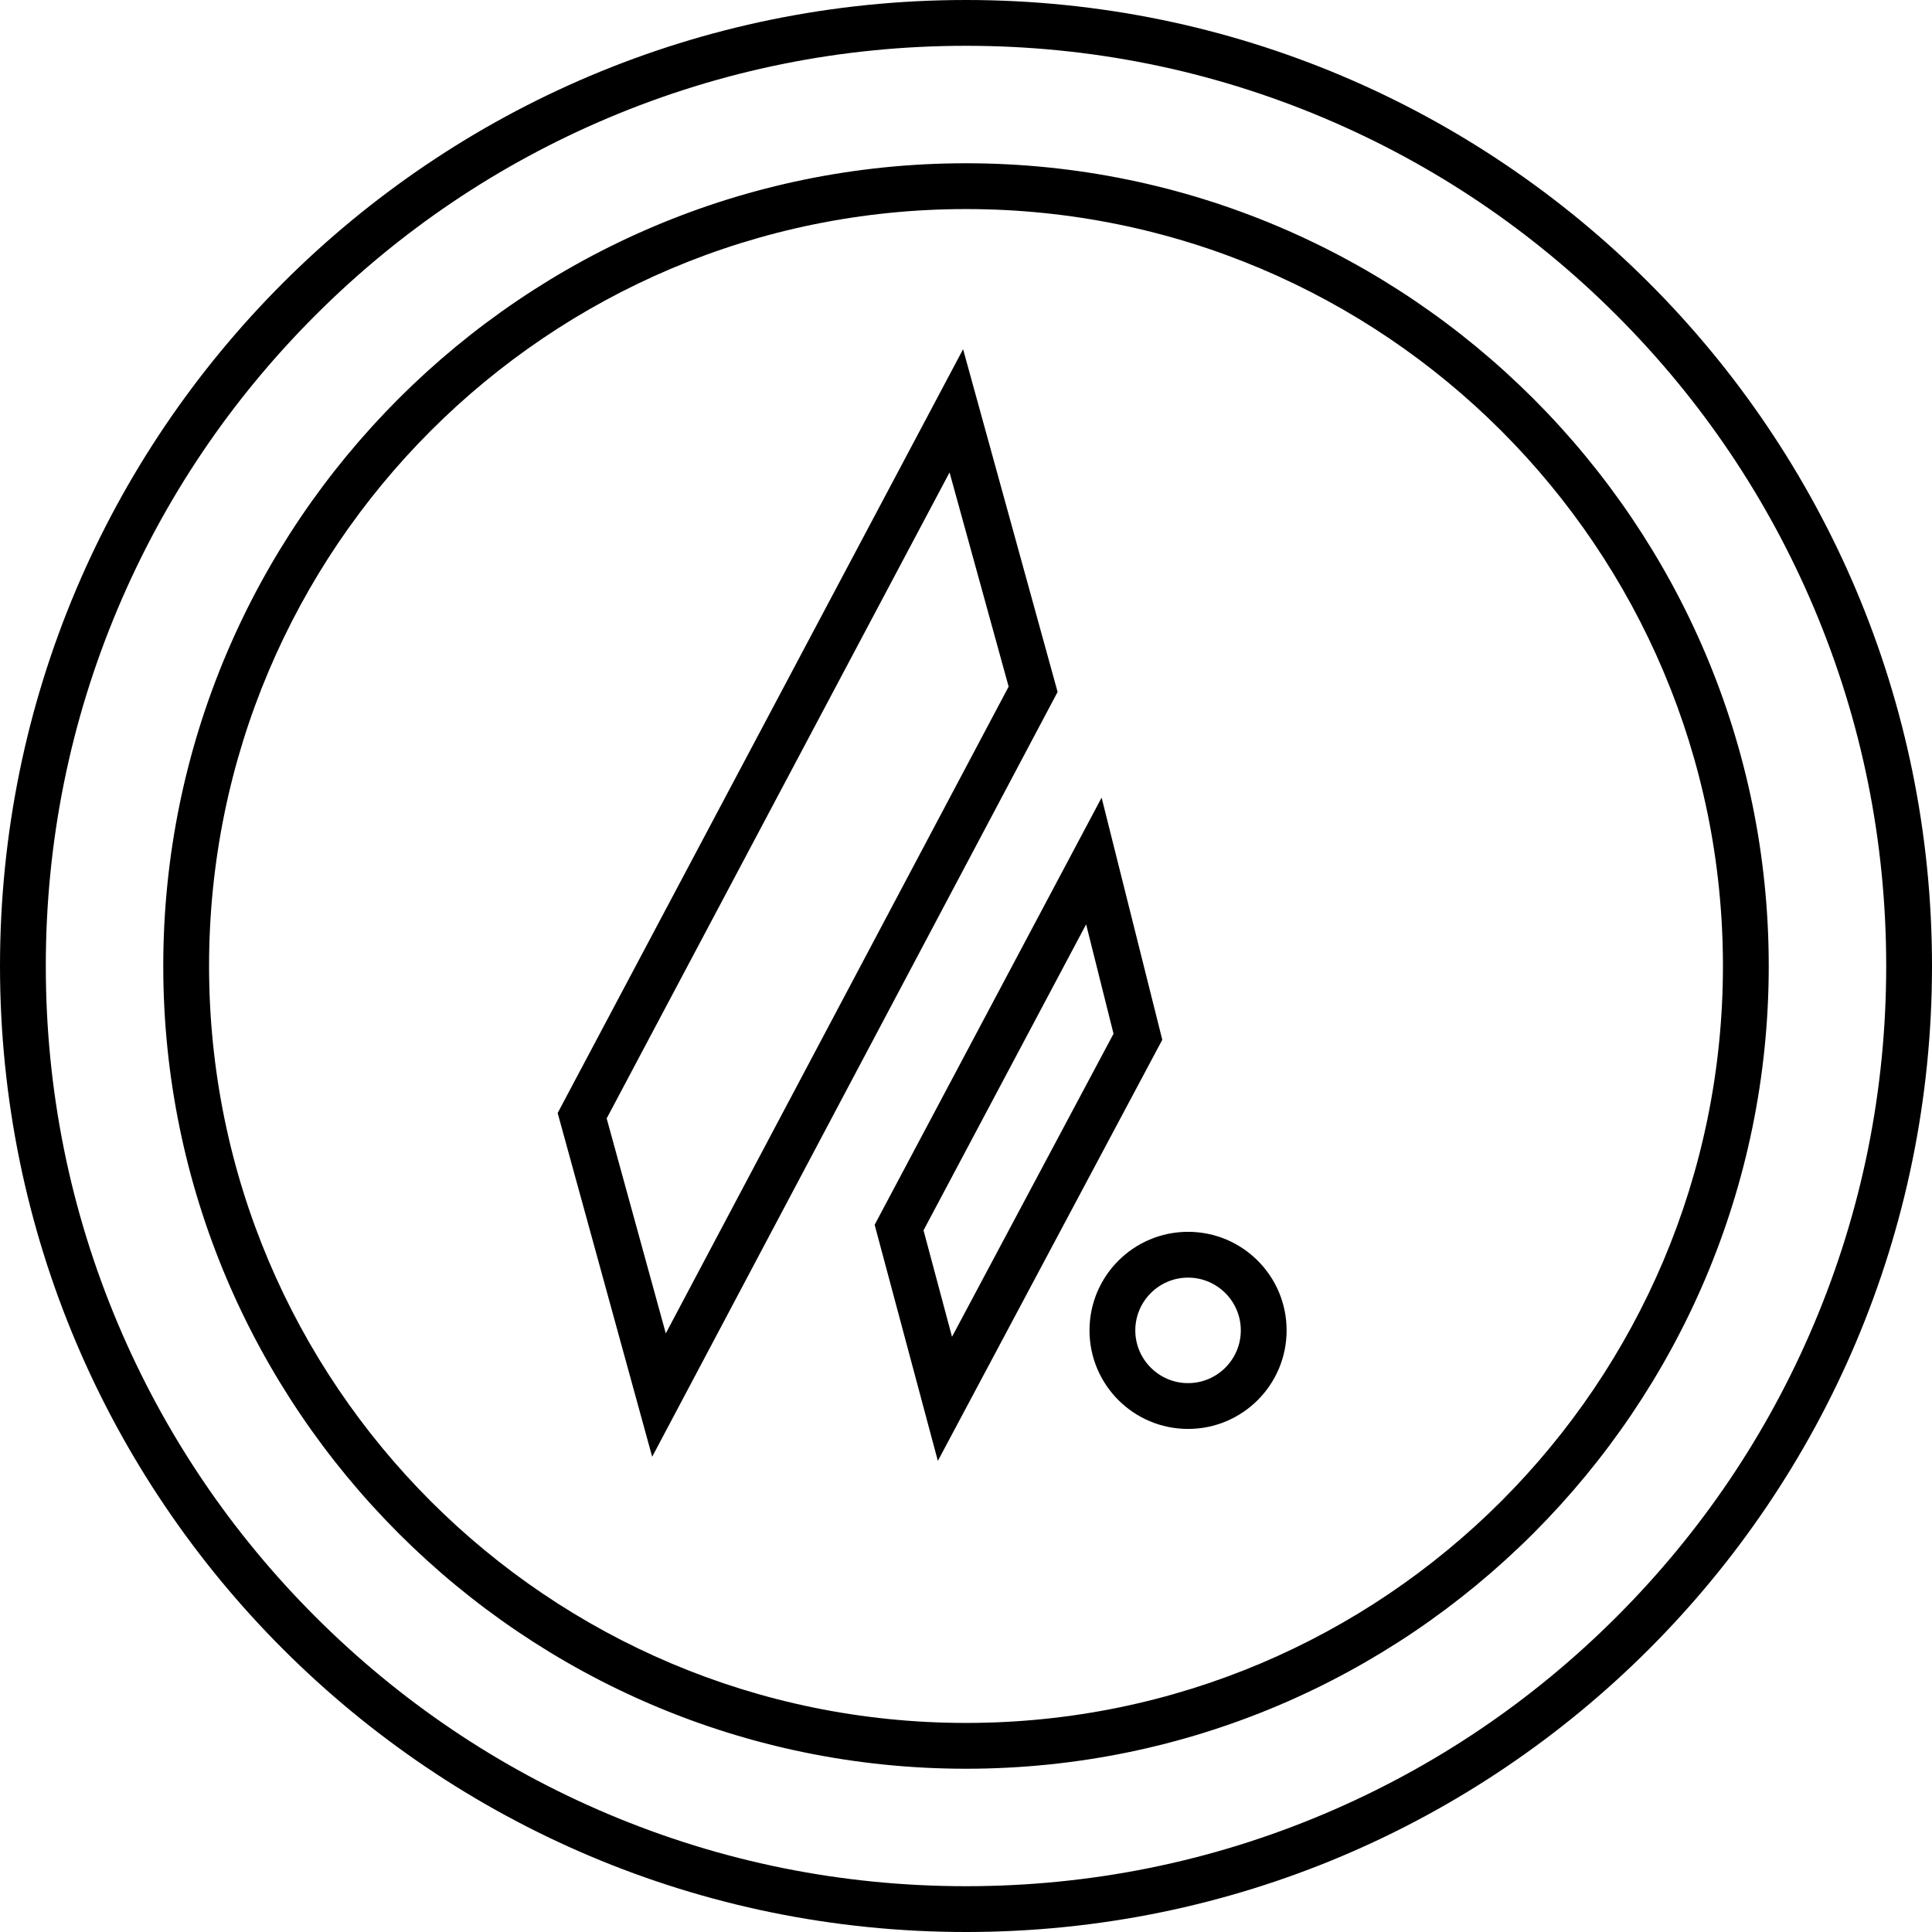
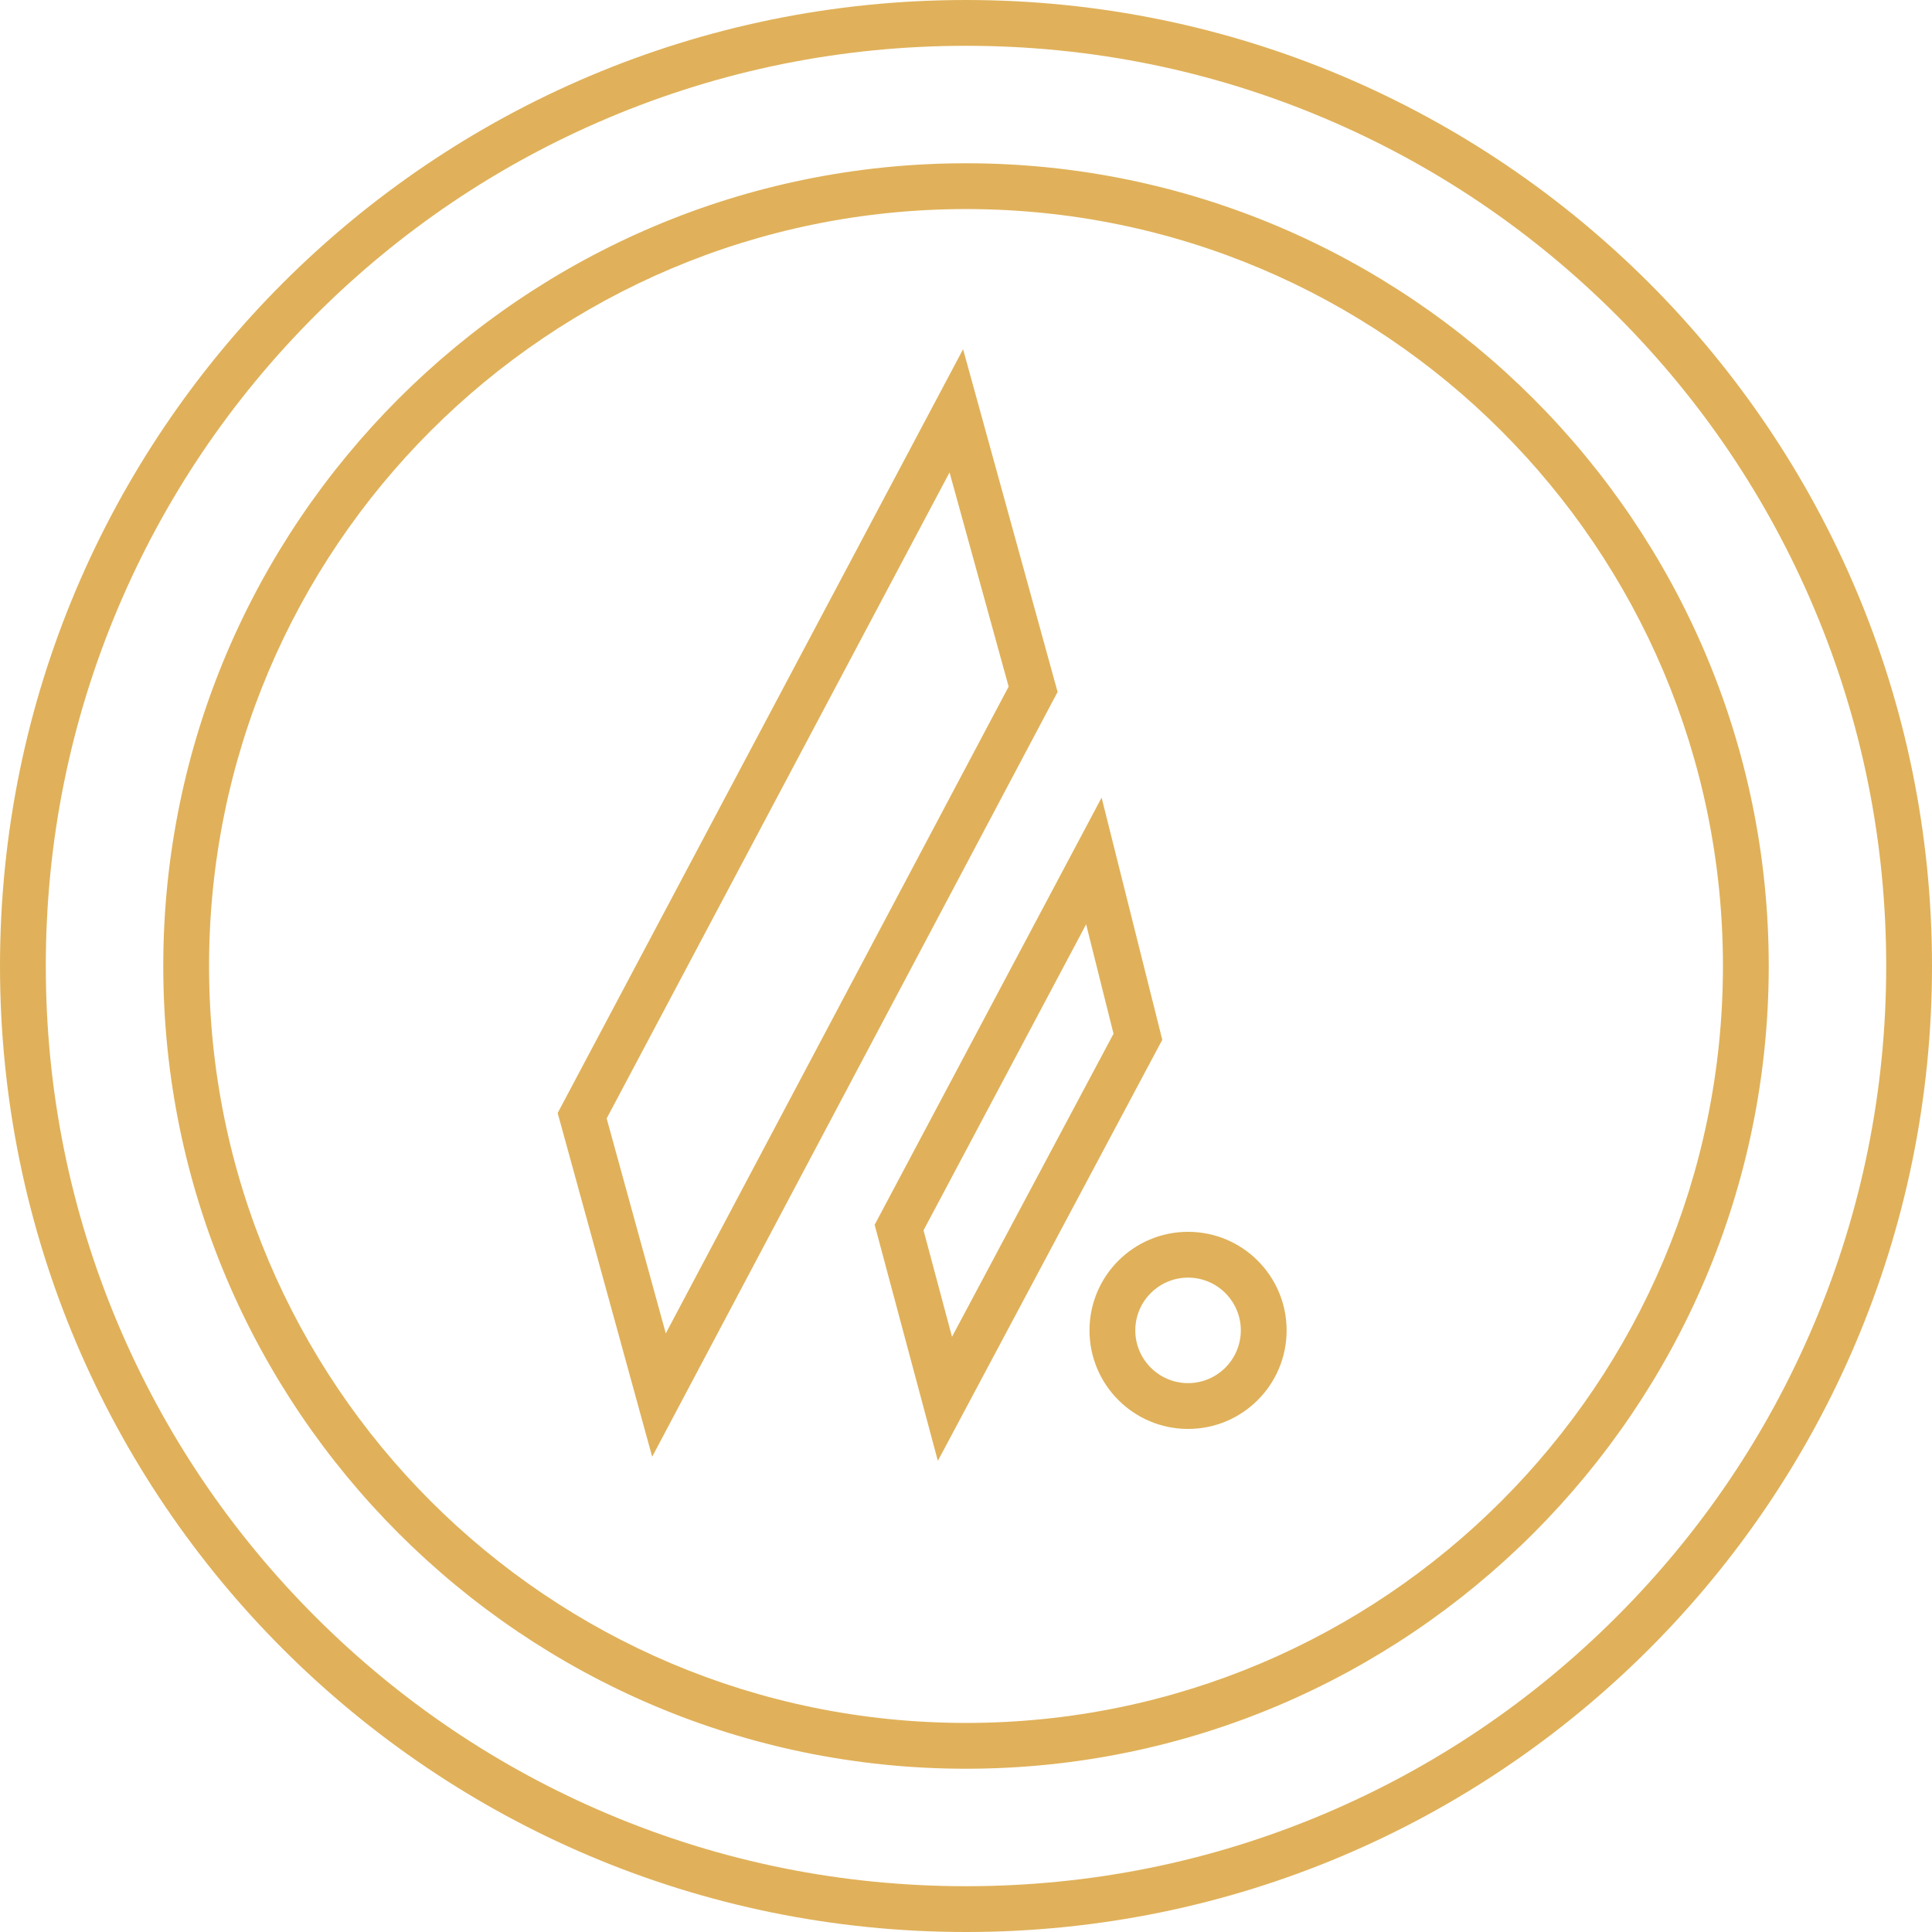
- <svg xmlns="http://www.w3.org/2000/svg" viewBox="12.663 12.663 464 464">
+ <svg xmlns="http://www.w3.org/2000/svg" viewBox="12.663 12.663 464 464" fill="#e0b15a">
  <g id="Layer_2" transform="matrix(1, 0, 0, 1, -255.3366, -255.3366)">
    <g>
      <g>
        <path class="st2" d="M496.05,381.46l14.19,51.44L427.9,588.23l-14.2-51.62L496.05,381.46 M499.3,351.87l-97.37,183.44l22.7,82.55 L522,434.18L499.3,351.87L499.3,351.87z" />
      </g>
      <g>
        <path class="st2" d="M528.85,489.99l6.58,26.28l-38.79,72.78l-6.84-25.57L528.85,489.99 M532.57,459.56l-54.51,102.59l15.18,56.7 l53.9-101.13L532.57,459.56L532.57,459.56z" />
      </g>
      <g>
        <path class="st2" d="M553.33,574.84c6.99,0,12.67,5.69,12.67,12.67s-5.69,12.67-12.67,12.67s-12.67-5.69-12.67-12.67 S546.34,574.84,553.33,574.84 M553.33,563.84c-13.07,0-23.67,10.6-23.67,23.67c0,13.07,10.6,23.67,23.67,23.67 c13.07,0,23.67-10.6,23.67-23.67C577,574.44,566.4,563.84,553.33,563.84L553.33,563.84z" />
      </g>
    </g>
    <g>
      <path class="st2" d="M500,279c29.84,0,58.78,5.84,86.02,17.36c26.32,11.13,49.95,27.07,70.25,47.37 c20.3,20.3,36.24,43.94,47.37,70.25C715.16,441.22,721,470.16,721,500c0,29.84-5.84,58.78-17.36,86.02 c-11.13,26.32-27.07,49.95-47.37,70.25c-20.3,20.3-43.94,36.24-70.25,47.37C558.78,715.16,529.84,721,500,721 c-29.84,0-58.78-5.84-86.02-17.36c-26.32-11.13-49.95-27.07-70.25-47.37c-20.3-20.3-36.24-43.94-47.37-70.25 C284.84,558.78,279,529.84,279,500c0-29.84,5.84-58.78,17.36-86.02c11.13-26.32,27.07-49.95,47.37-70.25 c20.3-20.3,43.94-36.24,70.25-47.37C441.22,284.84,470.16,279,500,279 M500,692.79c106.31,0,192.79-86.49,192.79-192.79 S606.31,307.21,500,307.21S307.21,393.69,307.21,500S393.69,692.79,500,692.79 M500,268c-128.13,0-232,103.87-232,232 s103.87,232,232,232s232-103.87,232-232S628.13,268,500,268L500,268z M500,681.79c-100.4,0-181.79-81.39-181.79-181.79 c0-100.4,81.39-181.79,181.79-181.79S681.79,399.6,681.79,500C681.79,600.4,600.4,681.79,500,681.79L500,681.79z" />
    </g>
  </g>
</svg>
